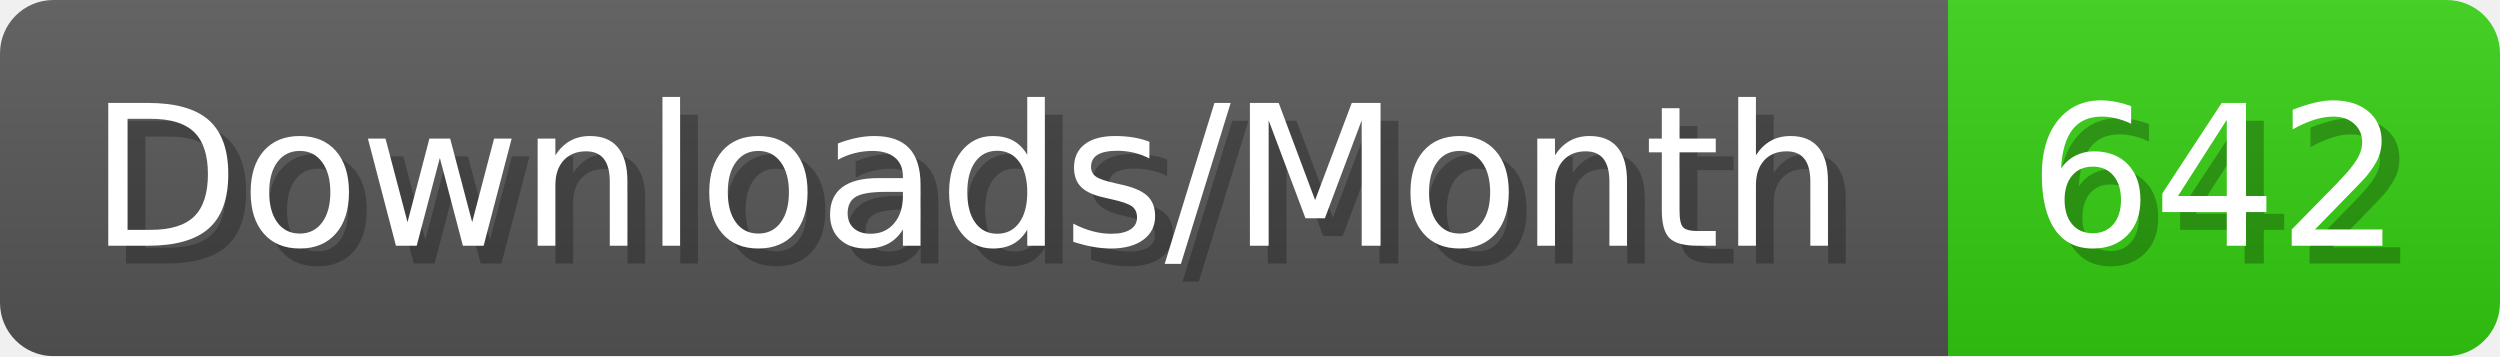
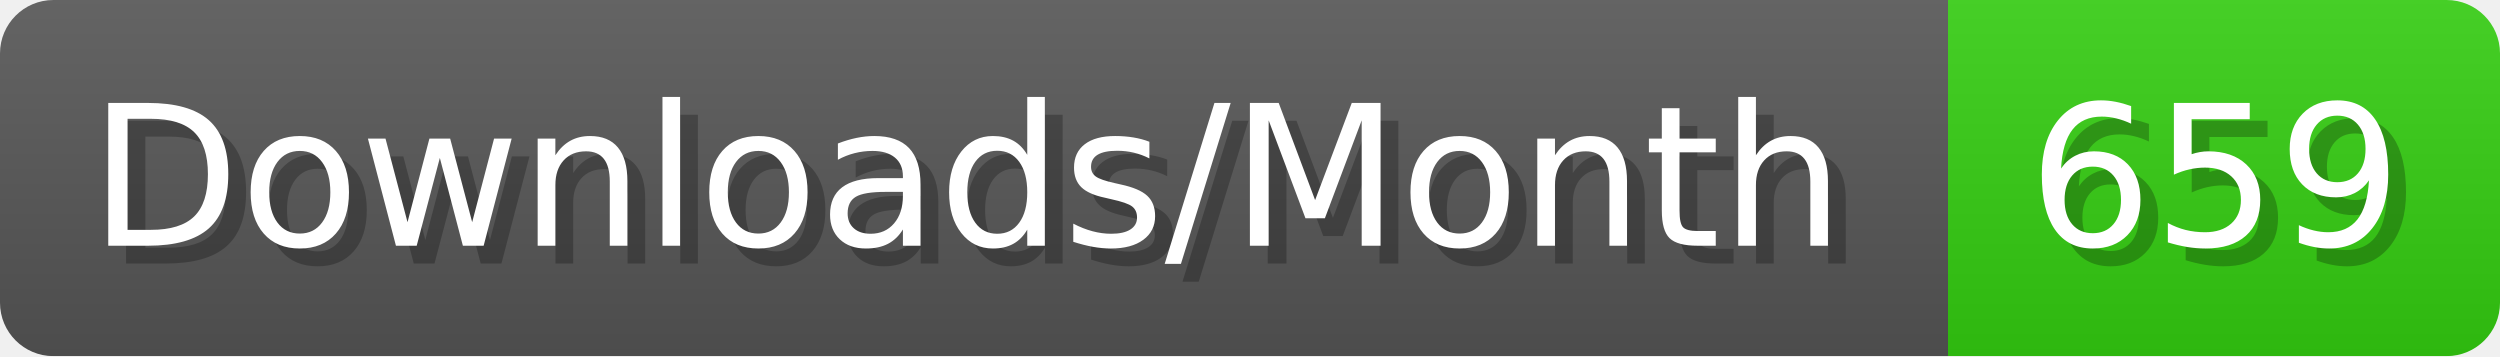
- <svg xmlns="http://www.w3.org/2000/svg" width="140.4" height="20" viewBox="0 0 1404 200" role="img" aria-label="Downloads/Month: 642">
+ <svg xmlns="http://www.w3.org/2000/svg" width="140.4" height="20" viewBox="0 0 1404 200" role="img" aria-label="Downloads/Month: 659">
  <linearGradient id="YlXUI" x2="0" y2="100%">
    <stop offset="0" stop-opacity=".1" stop-color="#EEE" />
    <stop offset="1" stop-opacity=".1" />
  </linearGradient>
  <mask id="JHhop">
    <rect width="1404" height="200" rx="30" fill="#FFF" />
  </mask>
  <g mask="url(#JHhop)">
    <rect width="1094" height="200" fill="#555" />
    <rect width="310" height="200" fill="#3C1" x="1094" />
    <rect width="1404" height="200" fill="url(#YlXUI)" />
  </g>
  <g aria-hidden="true" fill="#fff" text-anchor="start" font-family="Verdana,DejaVu Sans,sans-serif" font-size="110">
    <text x="60" y="148" textLength="994" fill="#000" opacity="0.25">Downloads/Month</text>
    <text x="50" y="138" textLength="994">Downloads/Month</text>
-     <text x="1149" y="148" textLength="210" fill="#000" opacity="0.25">642</text>
-     <text x="1139" y="138" textLength="210">642</text>
+     <text x="1149" y="148" textLength="210" fill="#000" opacity="0.25">659</text>
+     <text x="1139" y="138" textLength="210">659</text>
  </g>
</svg>
